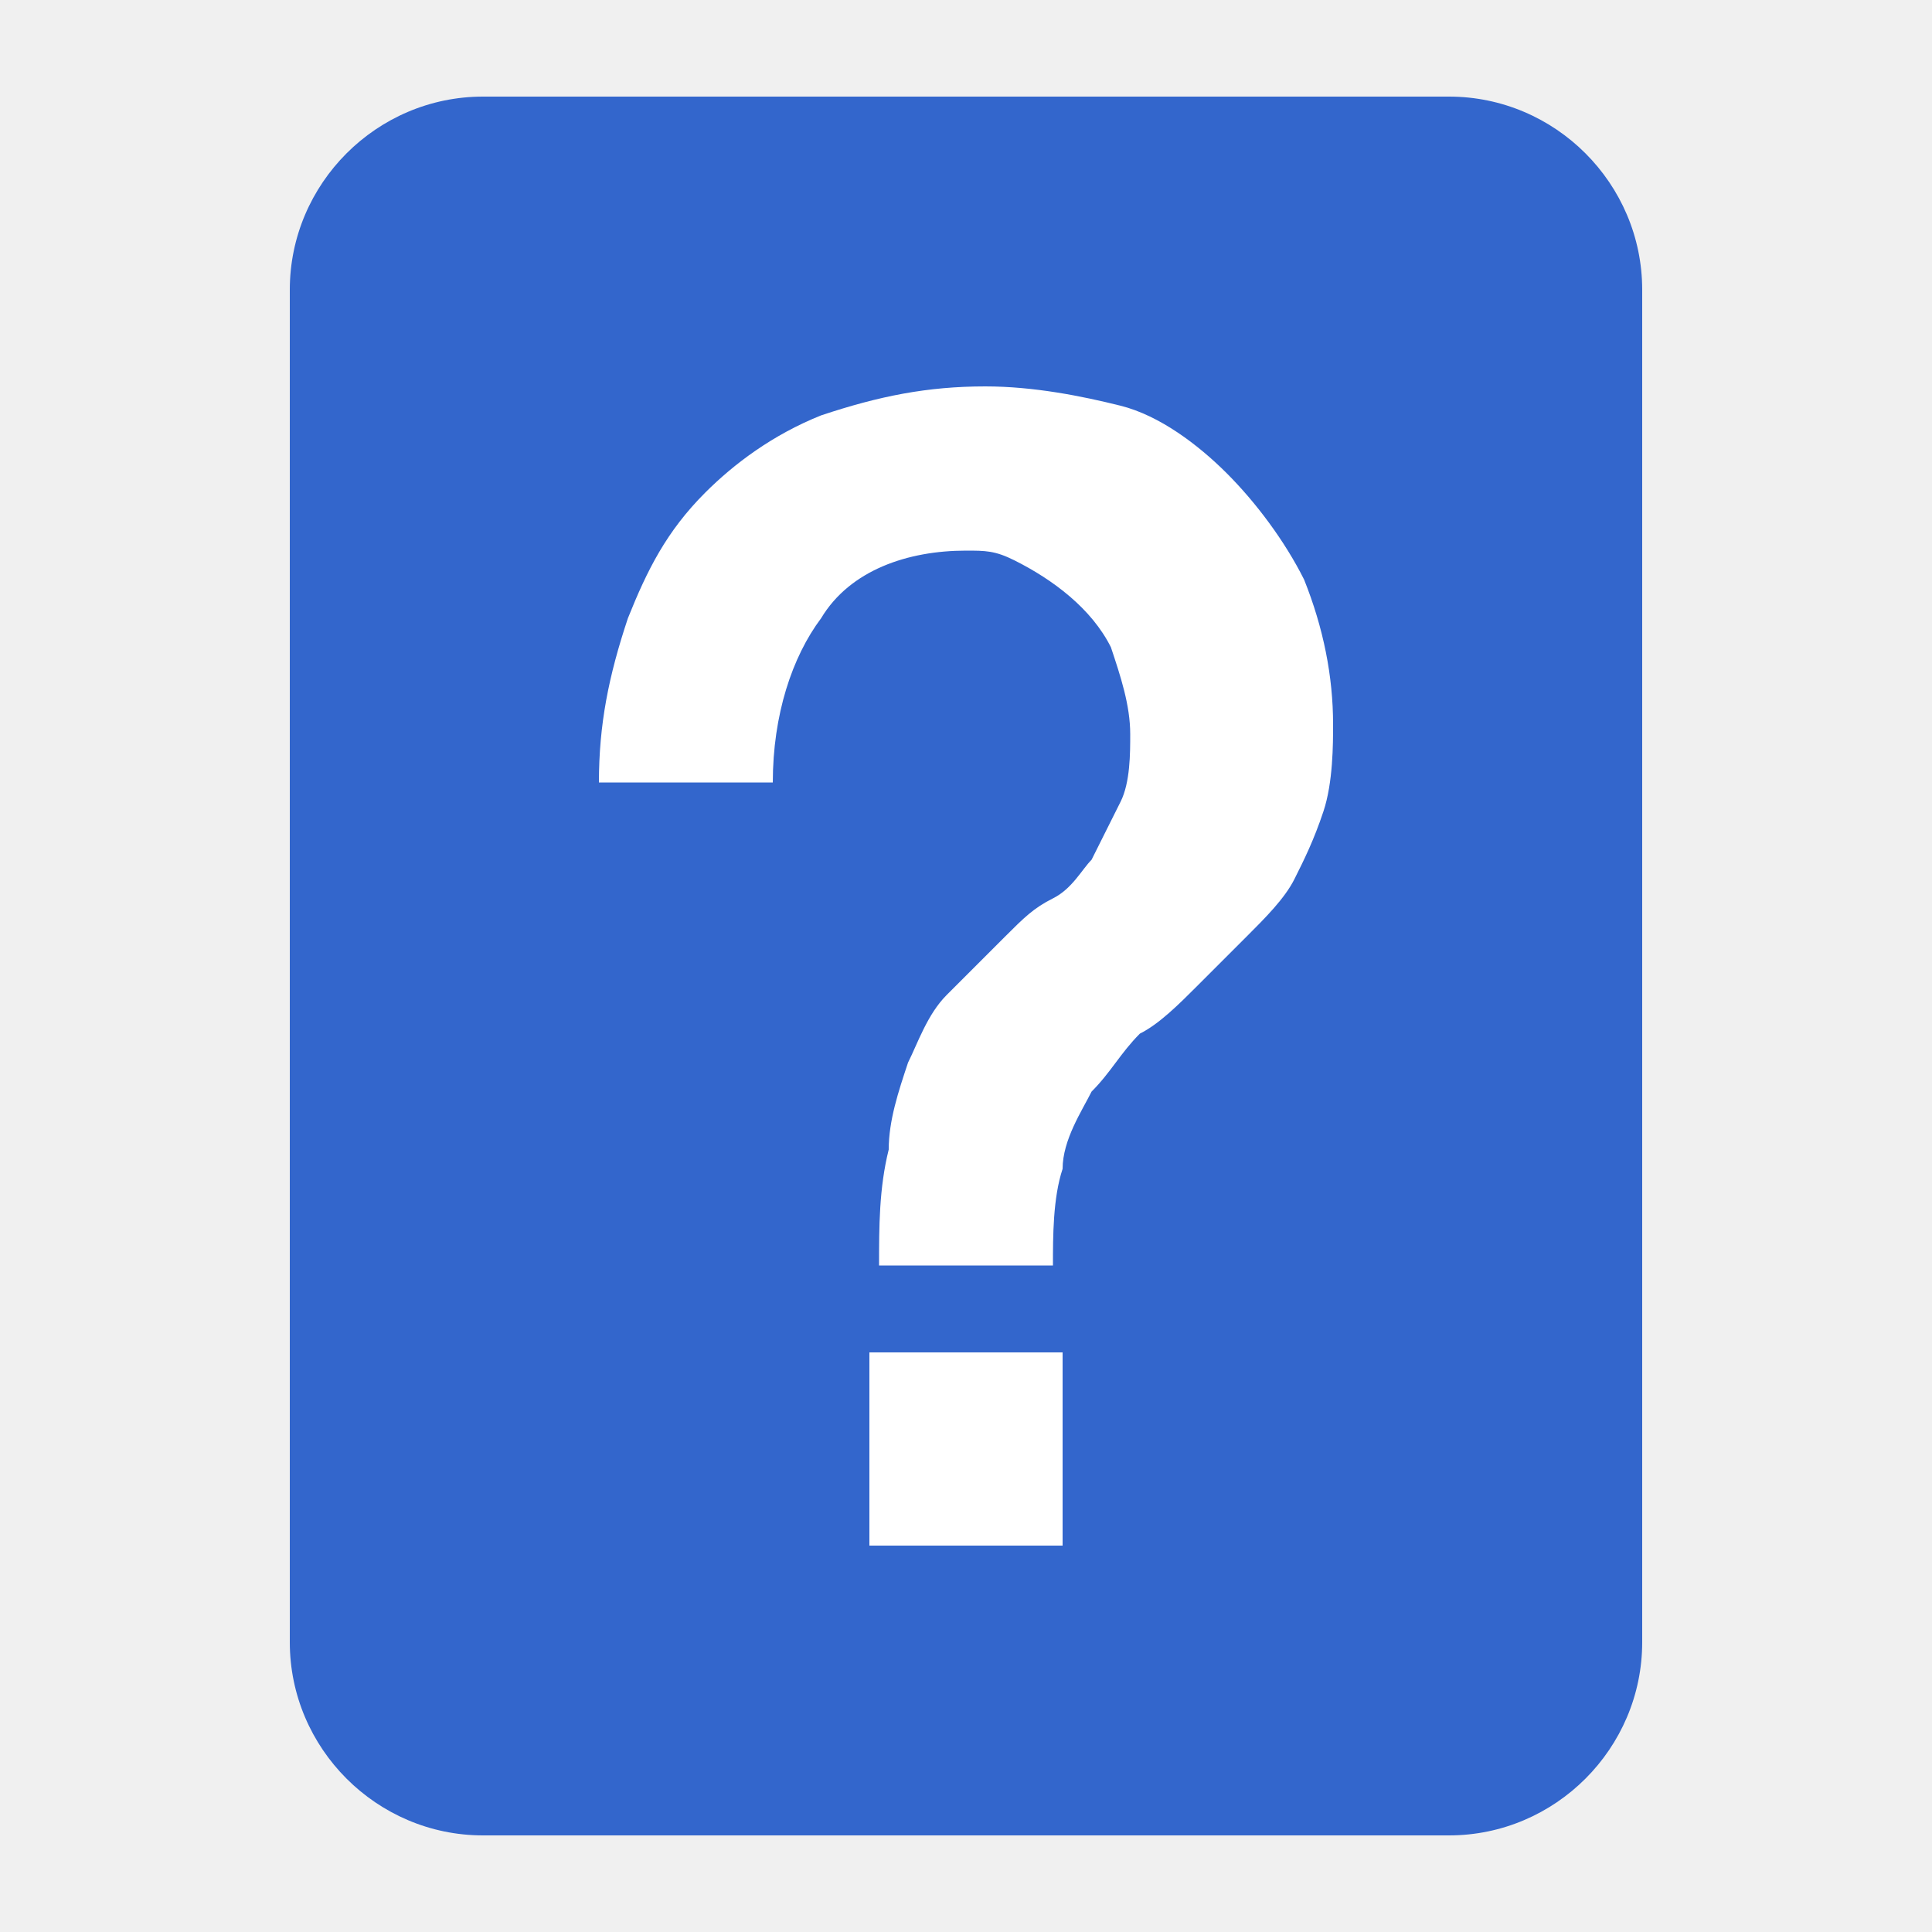
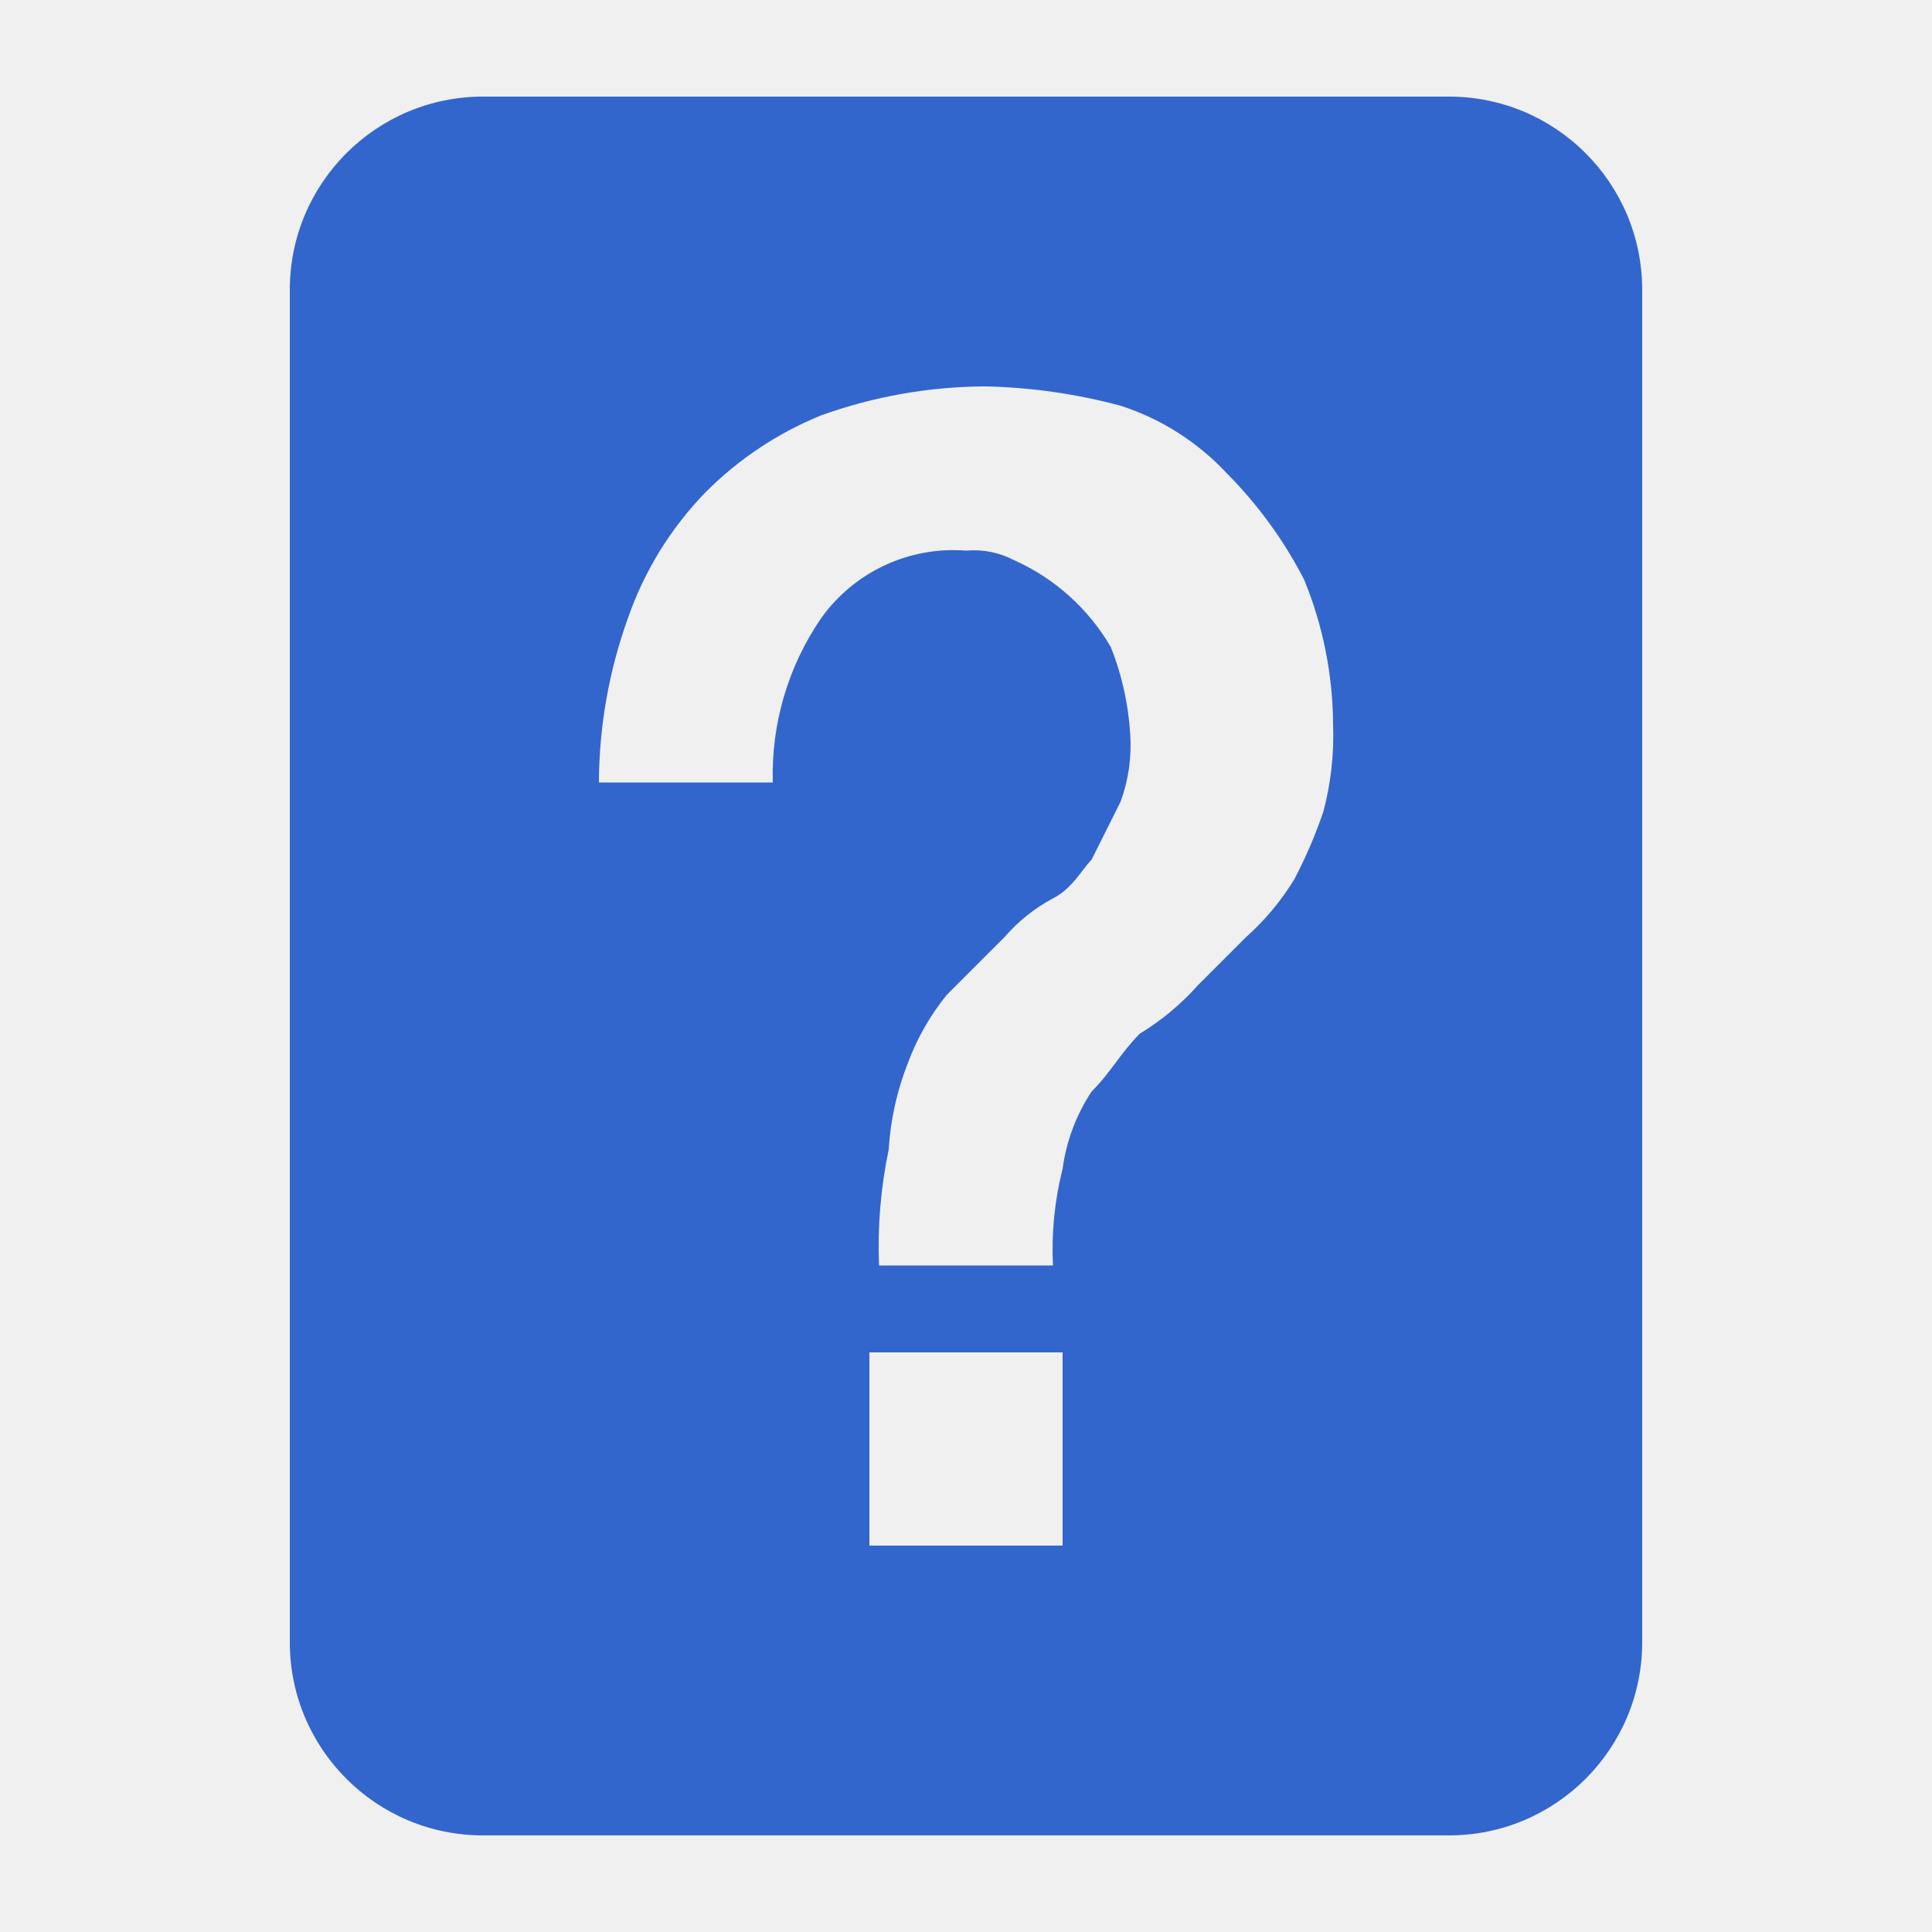
<svg xmlns="http://www.w3.org/2000/svg" width="20" height="20" viewBox="0 0 20 20">
  <g fill="#36c">
-     <path d="M5 1c-1.1 0-2 .9-2 2v14c0 1.1.9 2 2 2h10c1.1 0 2-.9 2-2V3c0-1.1-.9-2-2-2" />
-     <path fill="#fff" d="M9 14h2v2H9zm4.7-5.6c-.1.3-.2.5-.3.7-.1.2-.3.4-.5.6l-.5.5c-.2.2-.4.4-.6.5-.2.2-.3.4-.5.6-.1.2-.3.5-.3.8-.1.3-.1.7-.1 1H9.1c0-.4 0-.8.1-1.2 0-.3.1-.6.2-.9.1-.2.2-.5.4-.7l.6-.6c.2-.2.3-.3.5-.4.2-.1.3-.3.4-.4l.3-.6c.1-.2.1-.5.1-.7 0-.3-.1-.6-.2-.9-.2-.4-.6-.7-1-.9-.2-.1-.3-.1-.5-.1-.6 0-1.2.2-1.5.7-.3.4-.5 1-.5 1.7H6.2c0-.6.1-1.1.3-1.7.2-.5.4-.9.8-1.3.3-.3.7-.6 1.2-.8.6-.2 1.1-.3 1.7-.3.5 0 1 .1 1.4.2.4.1.8.4 1.1.7.3.3.6.7.8 1.1.2.5.3 1 .3 1.5 0 .2 0 .6-.1.9z" />
+     <path d="M15 1H5a2 2 0 0 0-2 2v14a2 2 0 0 0 2 2h10a2 2 0 0 0 2-2V3a2 2 0 0 0-2-2zm-4 15H9v-2h2zm2.7-7.6a4.88 4.88 0 0 1-.3.7 2.65 2.65 0 0 1-.5.6l-.5.5a2.65 2.65 0 0 1-.6.5c-.2.2-.3.4-.5.6a1.91 1.91 0 0 0-.3.8 3.4 3.4 0 0 0-.1 1H9.1a4.87 4.87 0 0 1 .1-1.2 2.92 2.92 0 0 1 .2-.9 2.51 2.51 0 0 1 .4-.7l.6-.6a1.76 1.76 0 0 1 .5-.4c.2-.1.3-.3.4-.4l.3-.6a1.7 1.7 0 0 0 .1-.7 2.92 2.92 0 0 0-.2-.9 2.19 2.19 0 0 0-1-.9.9.9 0 0 0-.5-.1 1.68 1.68 0 0 0-1.5.7A2.86 2.86 0 0 0 8 8.1H6.2a5.08 5.08 0 0 1 .3-1.7 3.53 3.53 0 0 1 .8-1.3 3.6 3.6 0 0 1 1.2-.8 5.08 5.08 0 0 1 1.7-.3 5.9 5.9 0 0 1 1.4.2 2.59 2.59 0 0 1 1.1.7 4.44 4.44 0 0 1 .8 1.1 4 4 0 0 1 .3 1.5 3.08 3.08 0 0 1-.1.9z" />
  </g>
</svg>
